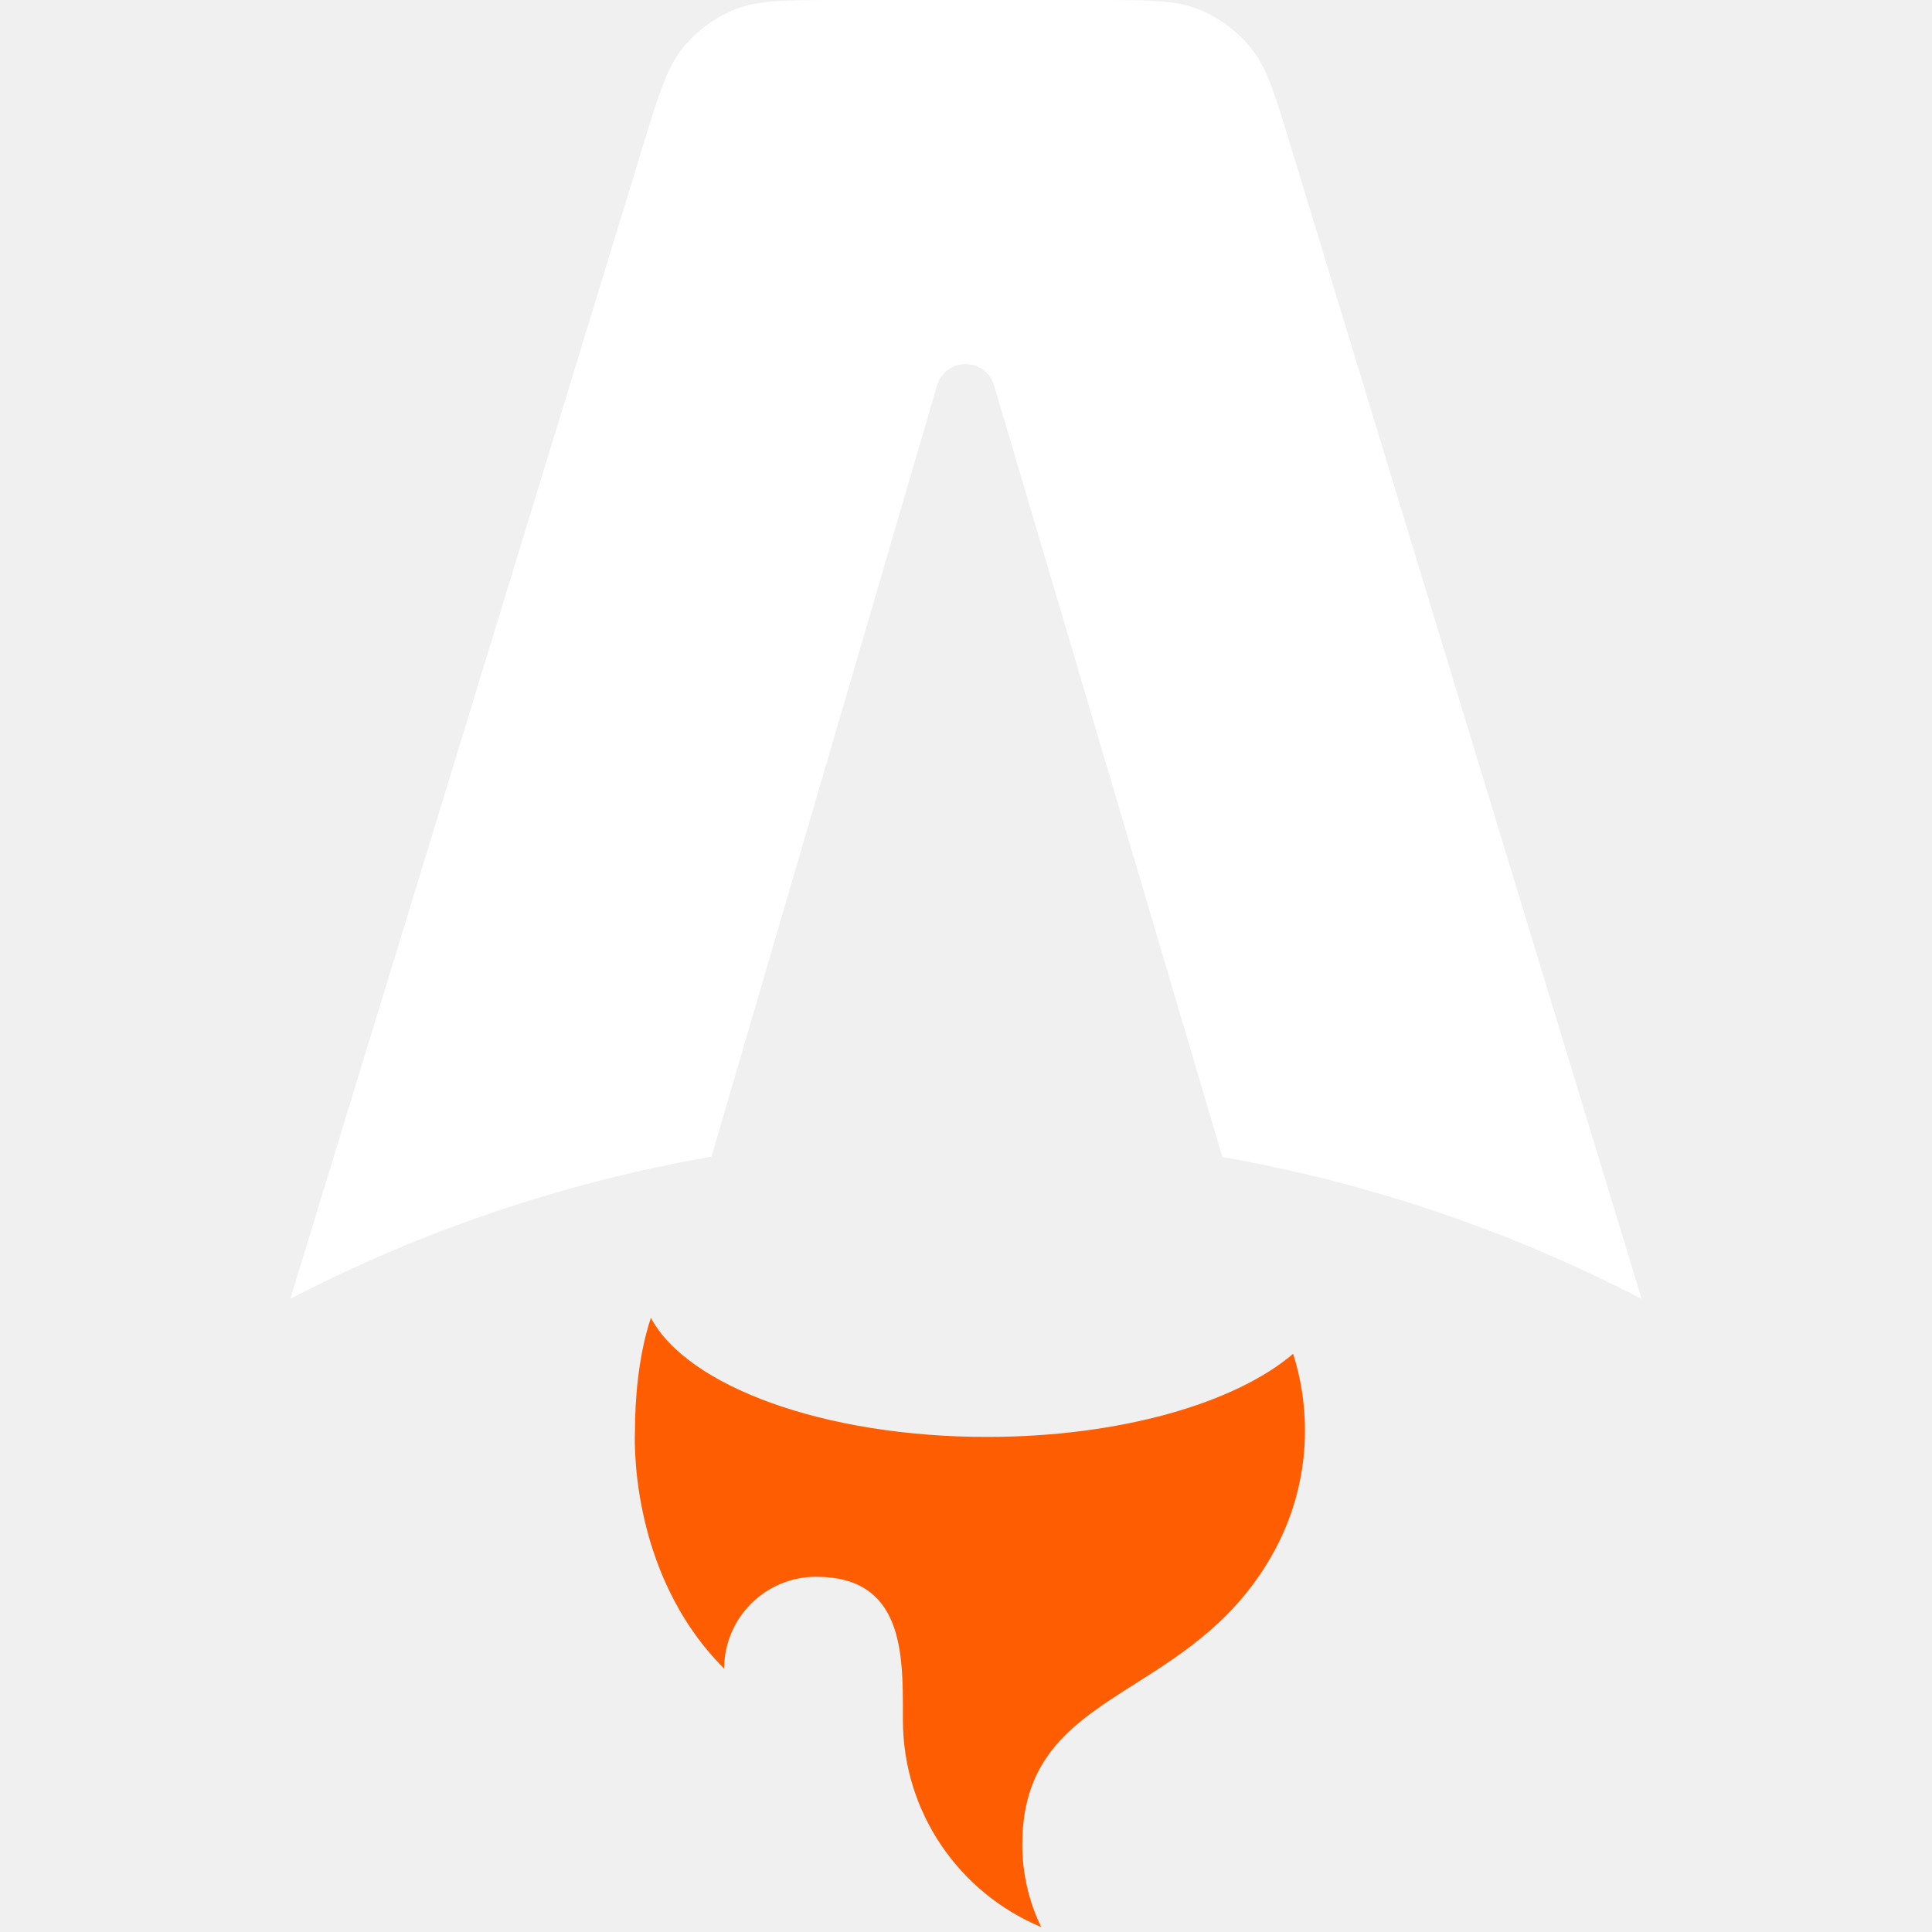
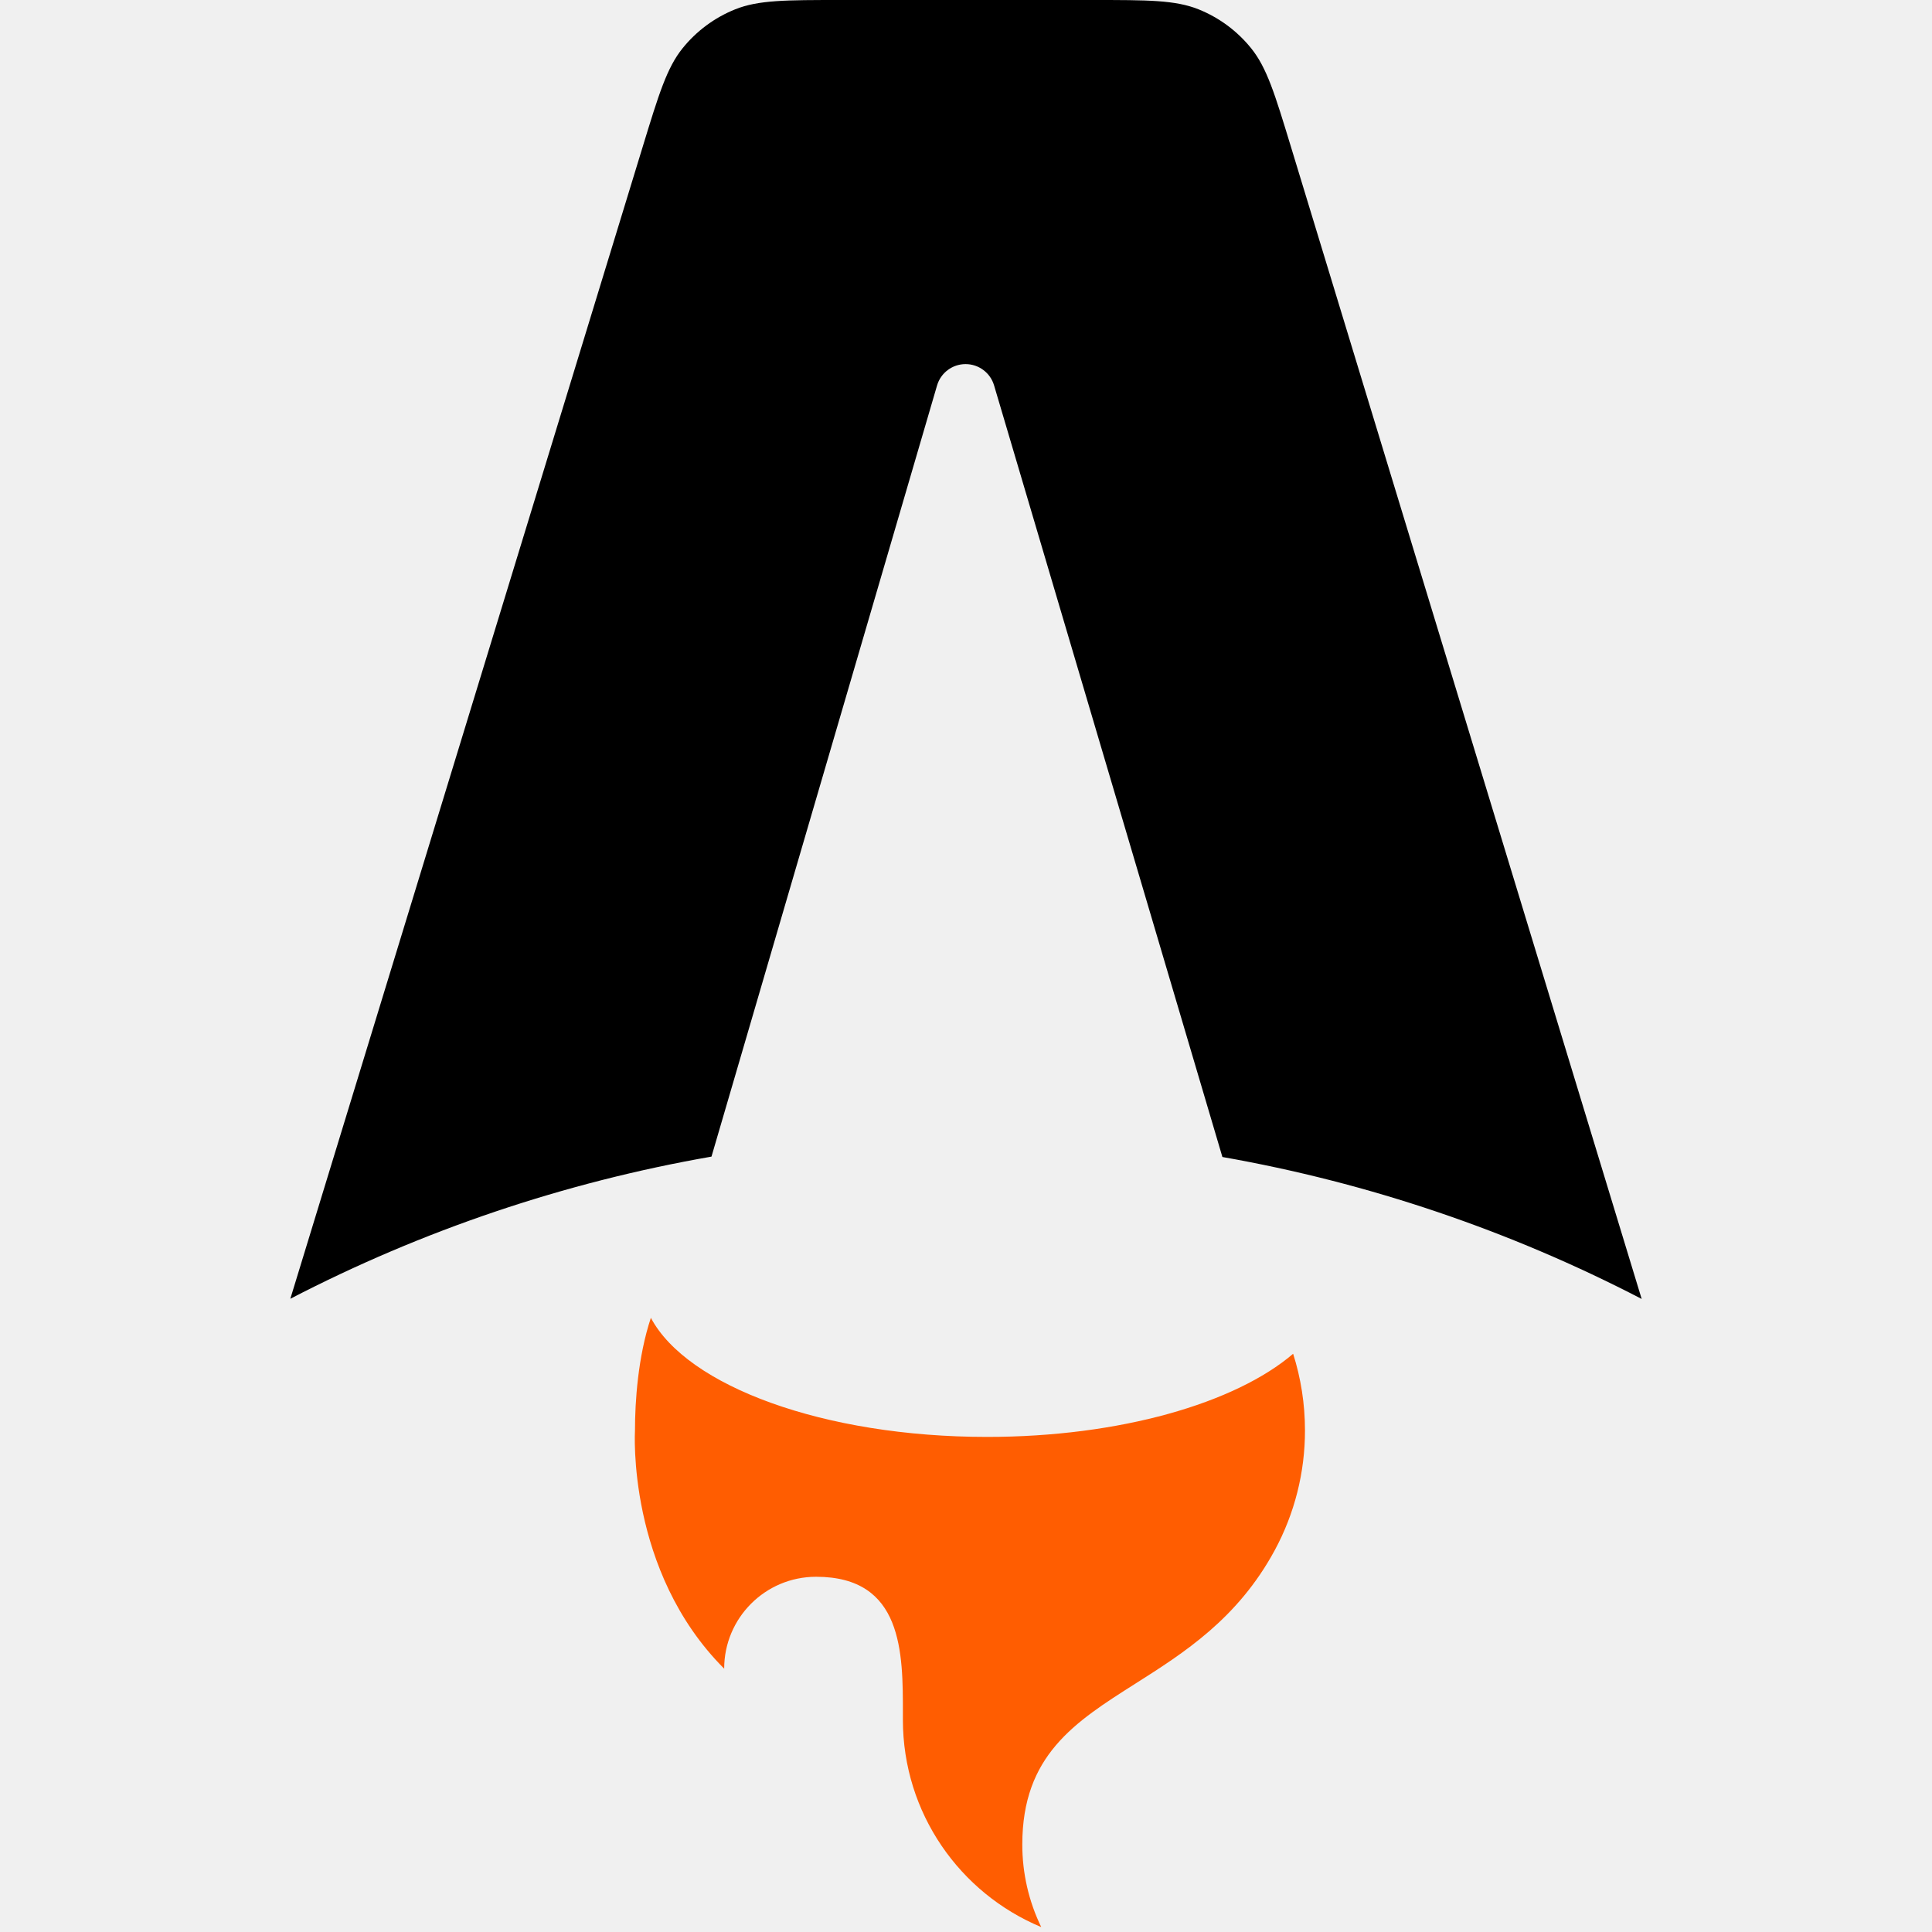
<svg xmlns="http://www.w3.org/2000/svg" viewBox="0 0 256 366" width="256" height="256">
-   <path fill="#fff" d="M182.022 9.147c2.982 3.702 4.502 8.697 7.543 18.687L256 246.074a276.467 276.467 0 0 0-79.426-26.891L133.318 73.008a5.63 5.63 0 0 0-10.802.017L79.784 219.11A276.453 276.453 0 0 0 0 246.04L66.76 27.783c3.051-9.972 4.577-14.959 7.559-18.654a24.541 24.541 0 0 1 9.946-7.358C88.67 0 93.885 0 104.314 0h47.683c10.443 0 15.664 0 20.074 1.774a24.545 24.545 0 0 1 9.95 7.373Z" />
+   <path fill="#000" d="M182.022 9.147c2.982 3.702 4.502 8.697 7.543 18.687L256 246.074a276.467 276.467 0 0 0-79.426-26.891L133.318 73.008a5.63 5.63 0 0 0-10.802.017L79.784 219.11A276.453 276.453 0 0 0 0 246.04L66.76 27.783c3.051-9.972 4.577-14.959 7.559-18.654a24.541 24.541 0 0 1 9.946-7.358C88.67 0 93.885 0 104.314 0h47.683c10.443 0 15.664 0 20.074 1.774a24.545 24.545 0 0 1 9.95 7.373Z" />
  <path fill="#FF5D01" d="M189.972 256.46c-10.952 9.364-32.812 15.751-57.992 15.751-30.904 0-56.807-9.621-63.68-22.56-2.458 7.415-3.009 15.903-3.009 21.324 0 0-1.619 26.623 16.898 45.14 0-9.615 7.795-17.41 17.41-17.41 16.48 0 16.46 14.378 16.446 26.043l-.001 1.041c0 17.705 10.82 32.883 26.21 39.28a35.685 35.685 0 0 1-3.588-15.647c0-16.886 9.913-23.173 21.435-30.48 9.167-5.814 19.353-12.274 26.372-25.232a47.588 47.588 0 0 0 5.742-22.735c0-5.06-.786-9.938-2.243-14.516Z" />
</svg>
